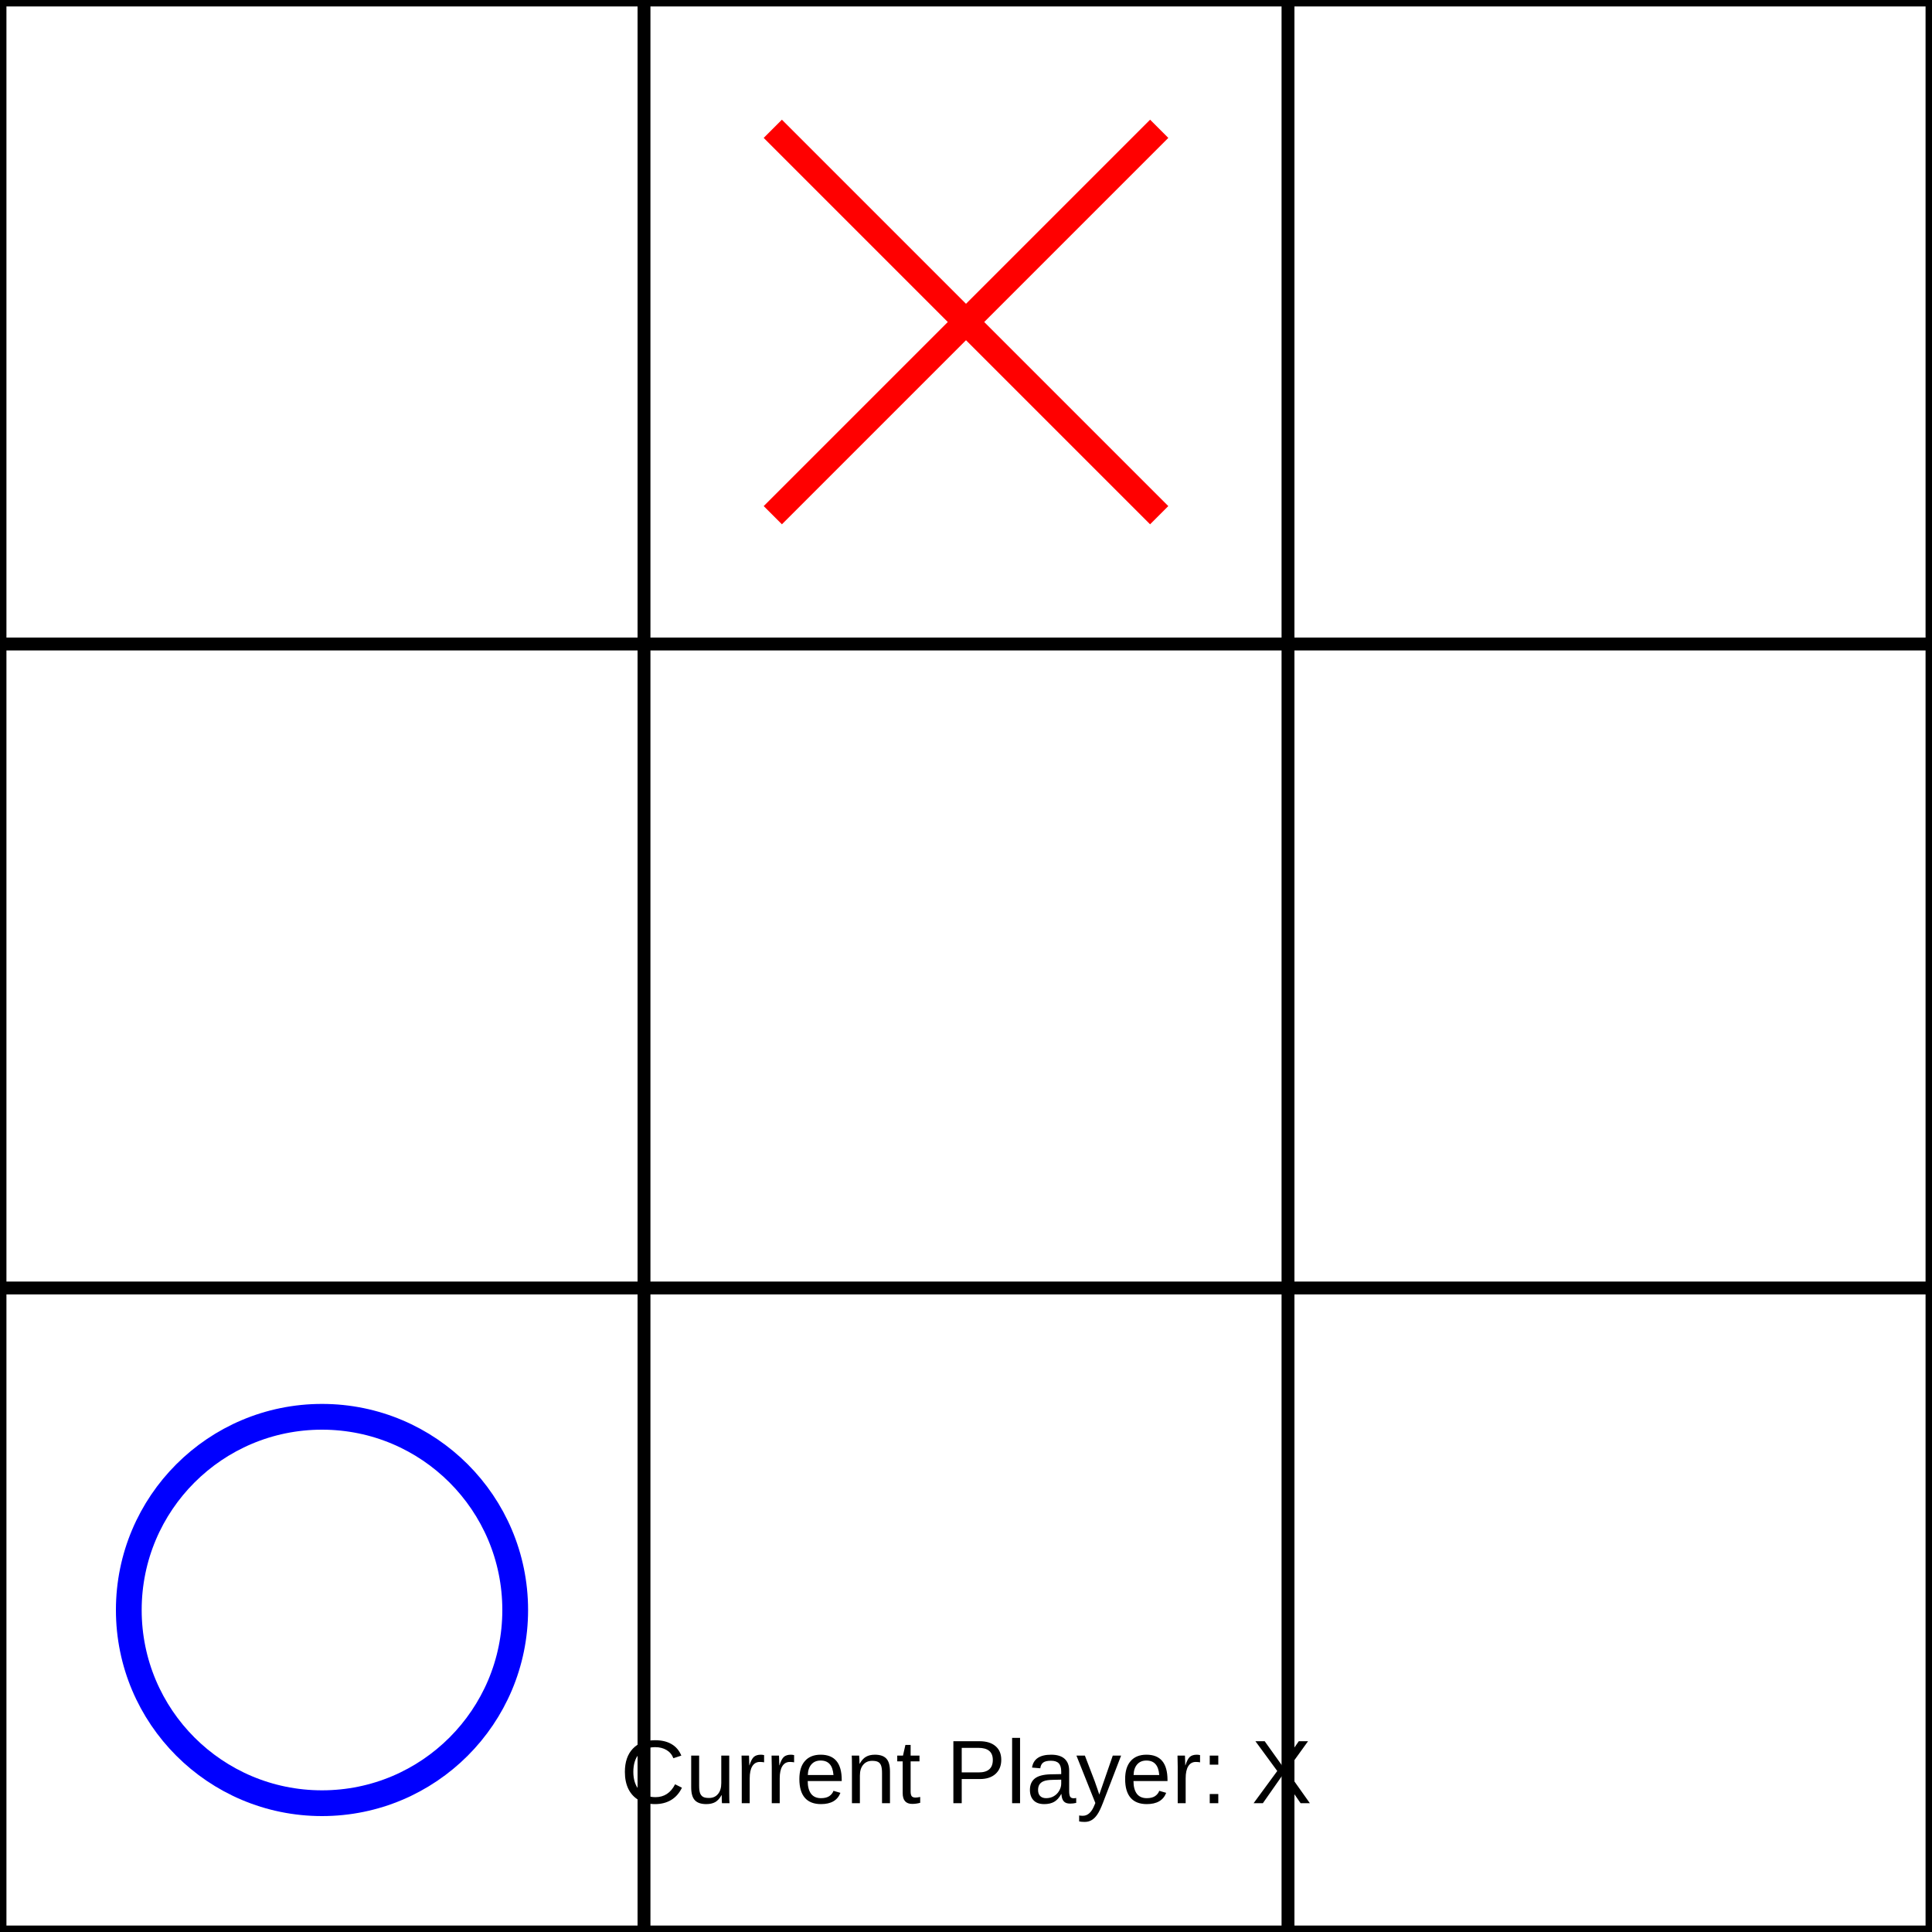
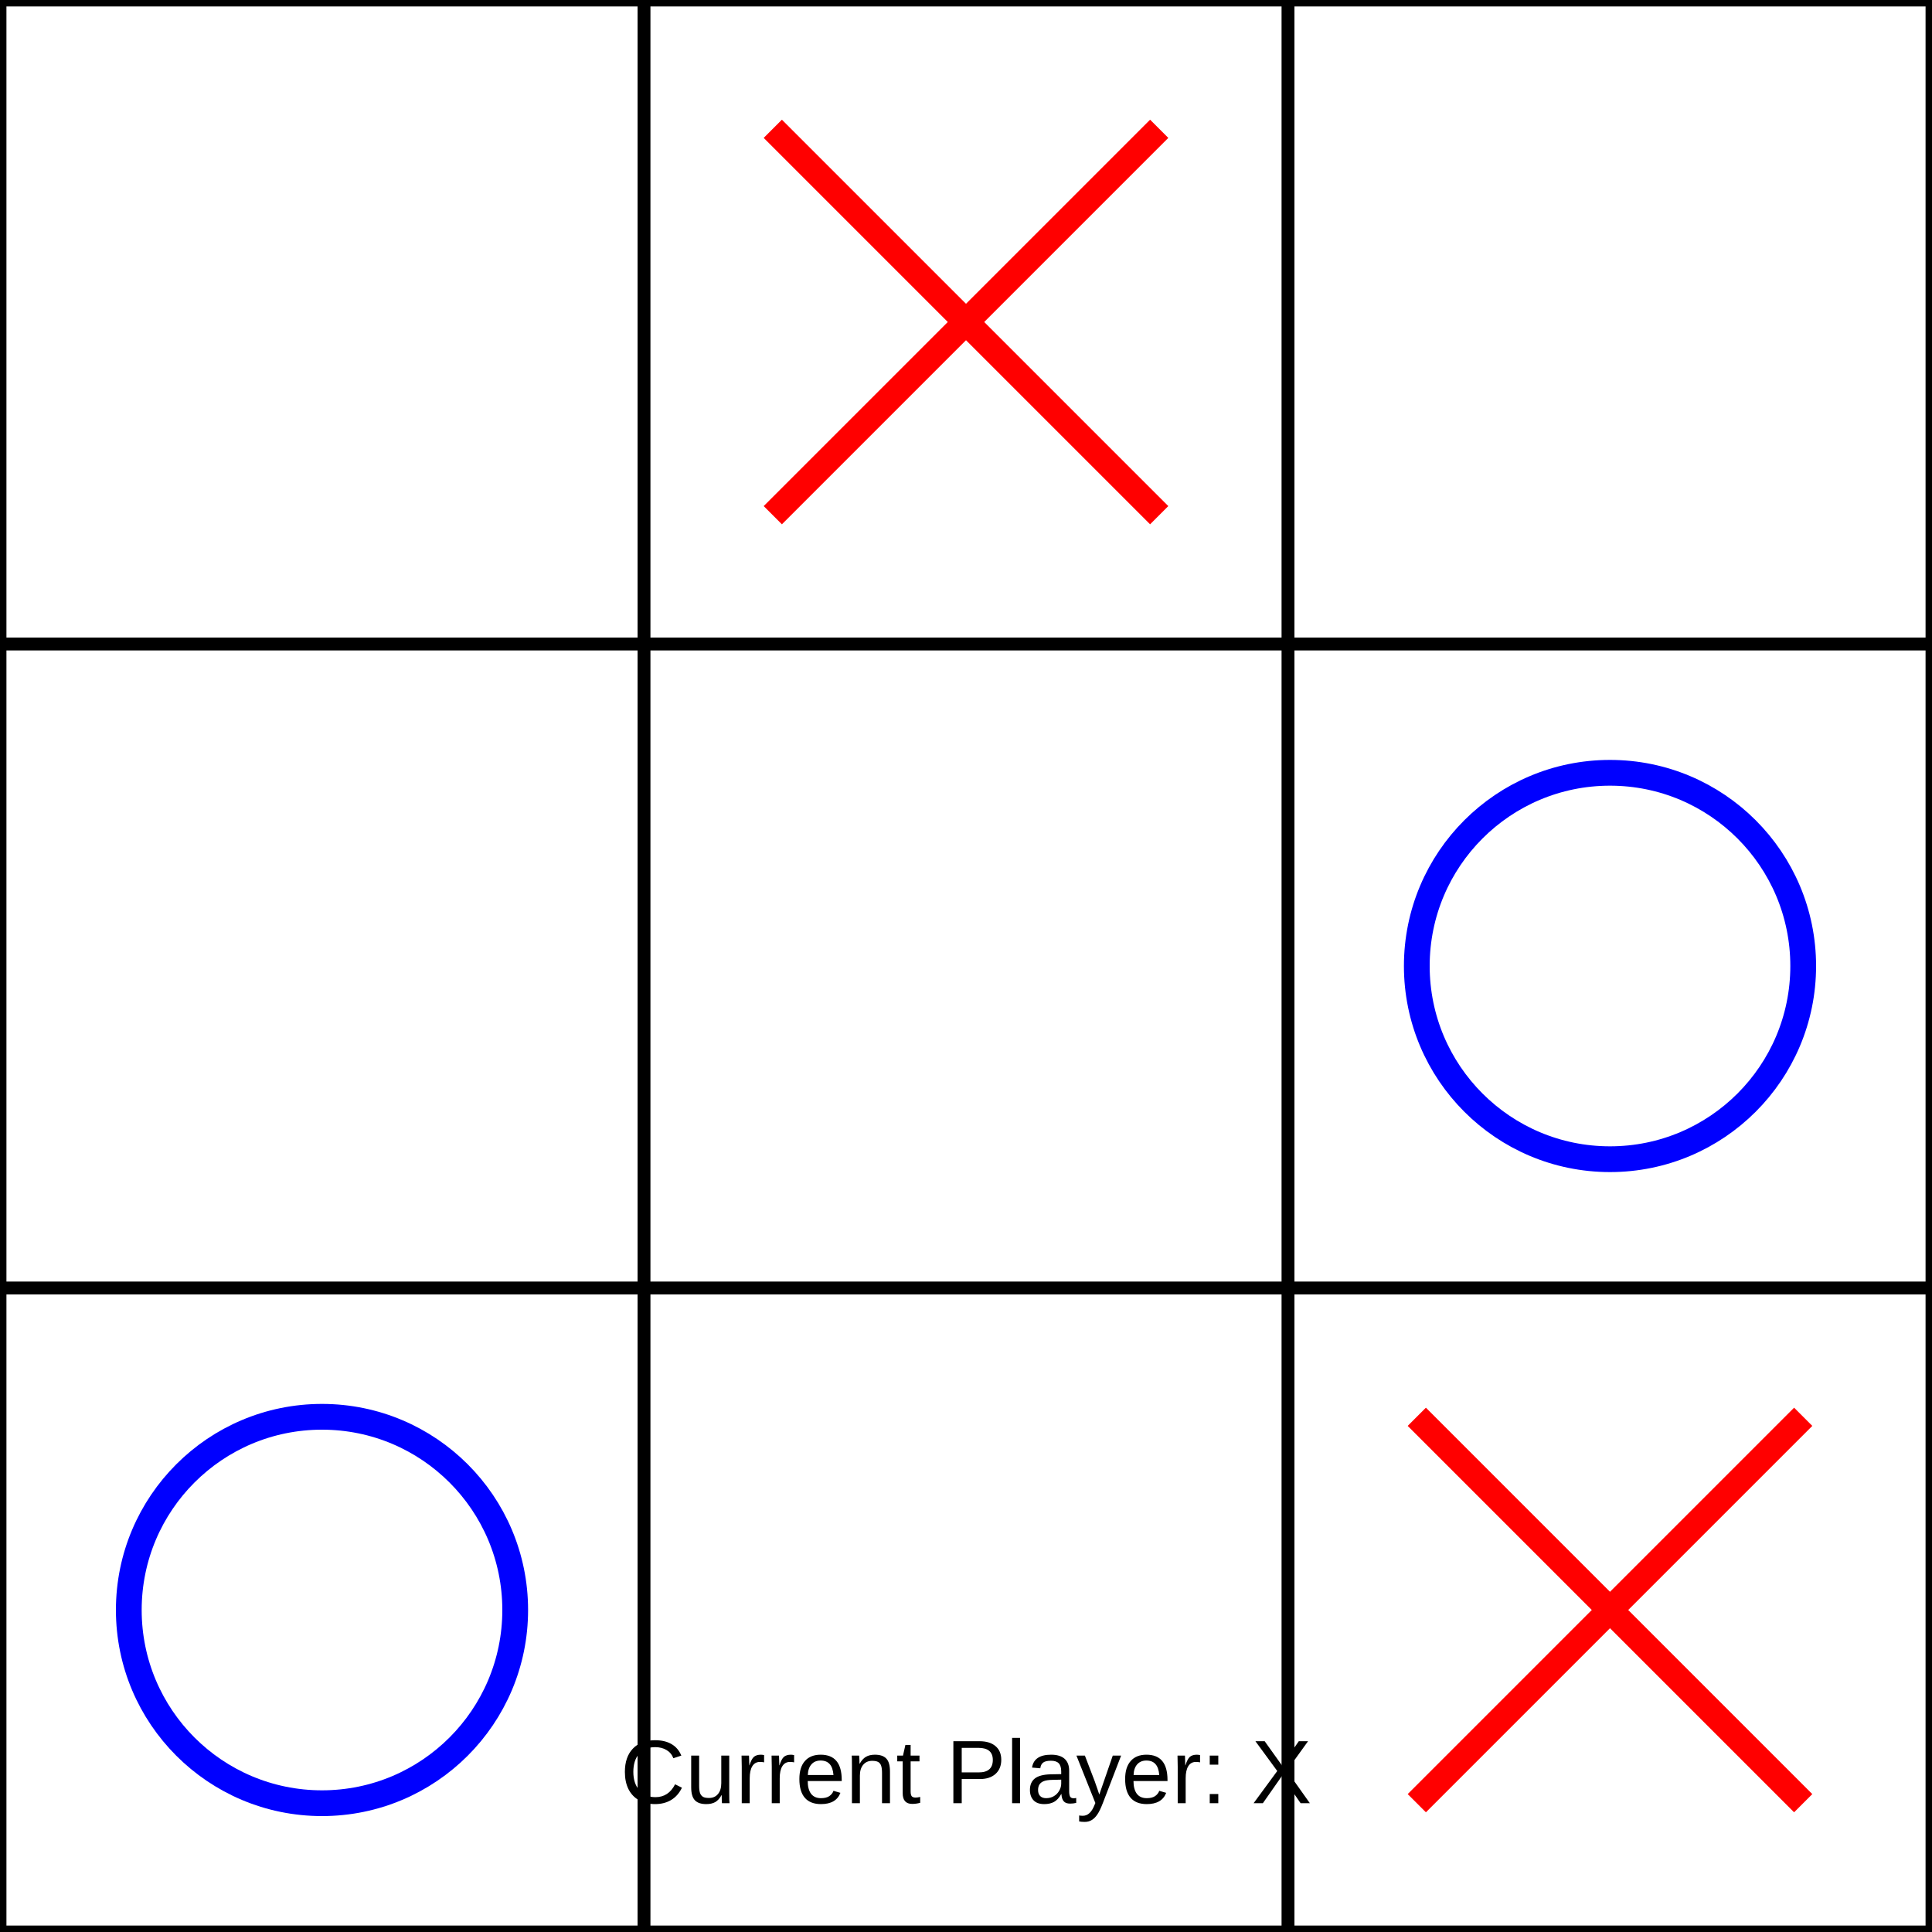
<svg xmlns="http://www.w3.org/2000/svg" width="300" height="300">
  <rect width="300" height="300" fill="white" stroke="black" stroke-width="2" />
  <line x1="100" y1="0" x2="100" y2="300" stroke="black" stroke-width="2" />
  <line x1="200" y1="0" x2="200" y2="300" stroke="black" stroke-width="2" />
  <line x1="0" y1="100" x2="300" y2="100" stroke="black" stroke-width="2" />
  <line x1="0" y1="200" x2="300" y2="200" stroke="black" stroke-width="2" />
  <line x1="120" y1="20" x2="180" y2="80" stroke="red" stroke-width="4" />
  <line x1="180" y1="20" x2="120" y2="80" stroke="red" stroke-width="4" />
+   <circle cx="250" cy="150" r="30" stroke="blue" stroke-width="4" fill="none" />
  <circle cx="50" cy="250" r="30" stroke="blue" stroke-width="4" fill="none" />
+   <line x1="220" y1="220" x2="280" y2="280" stroke="red" stroke-width="4" />
+   <line x1="280" y1="220" x2="220" y2="280" stroke="red" stroke-width="4" />
  <text x="150" y="280" font-family="Arial" font-size="14" text-anchor="middle">Current Player: X</text>
</svg>
